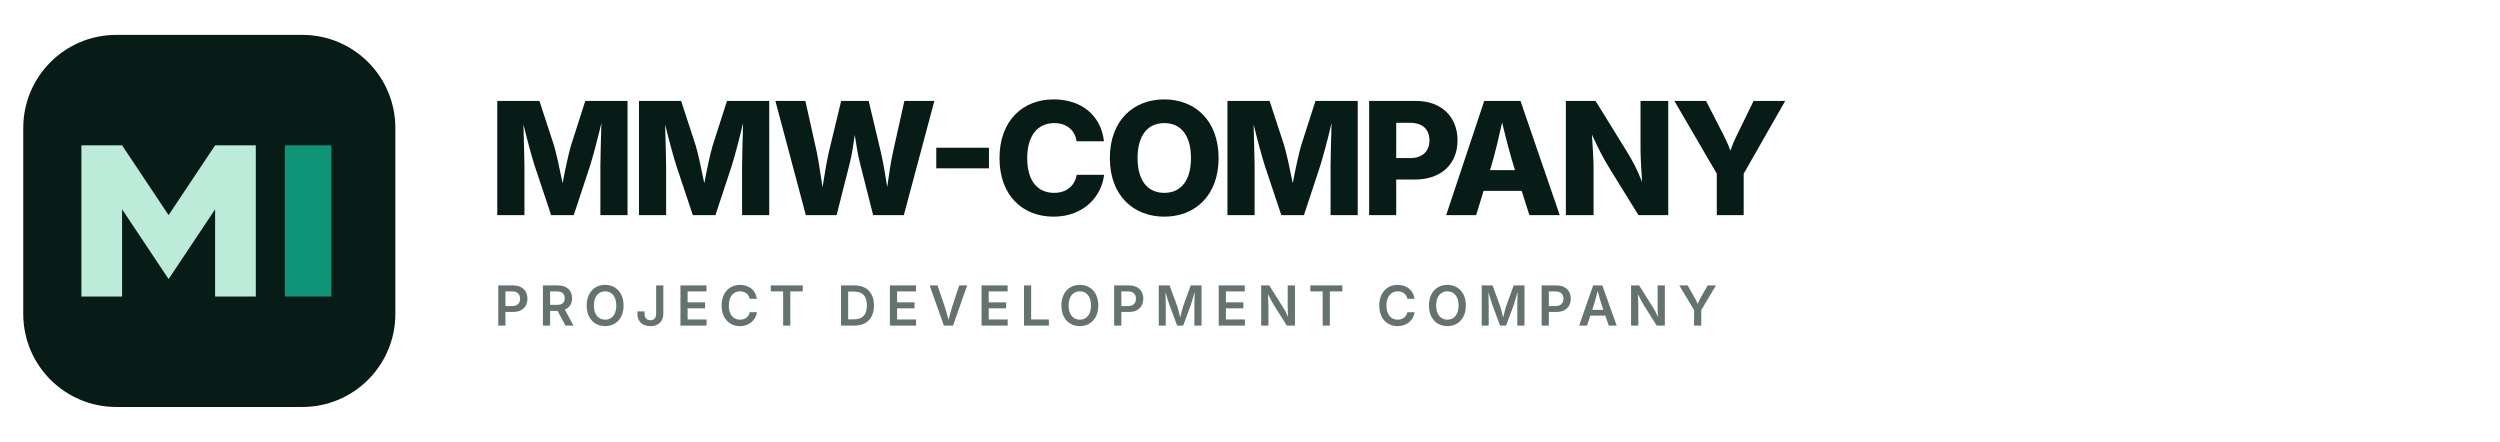
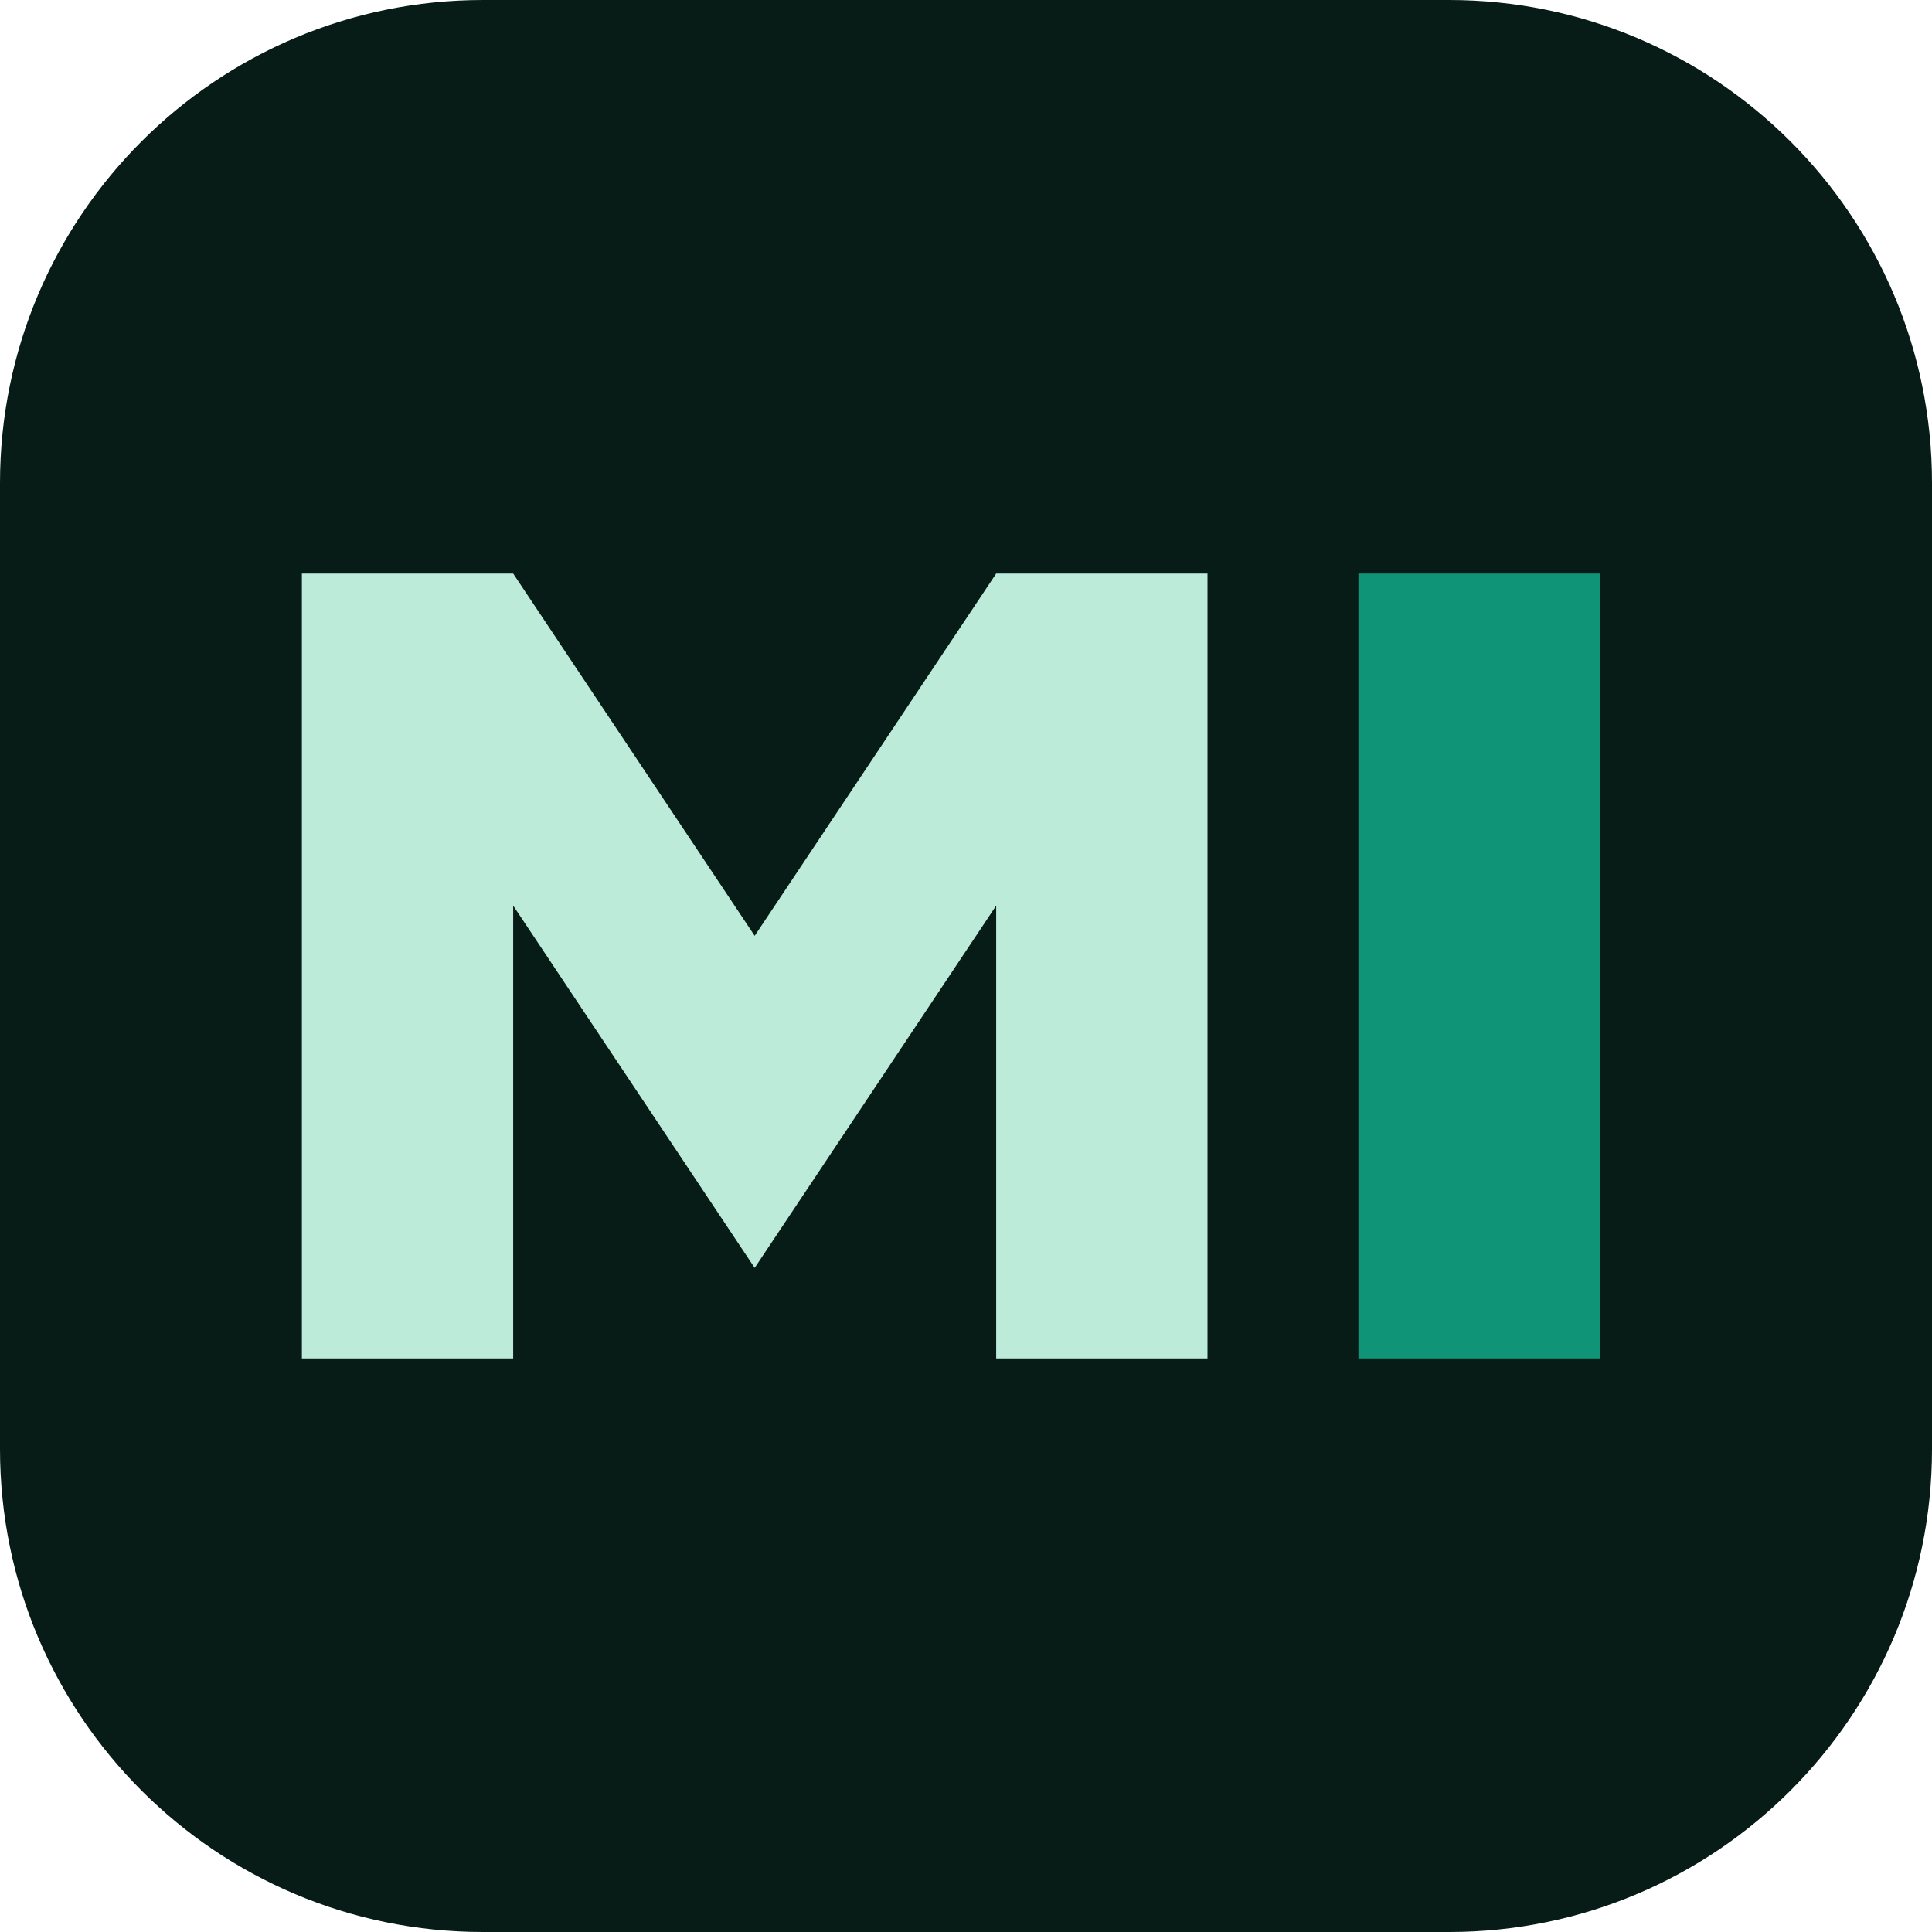
- <svg xmlns="http://www.w3.org/2000/svg" viewBox="0 0 430 76" role="img" aria-labelledby="title desc">
-   <g transform="translate(4 6)">
-     <rect width="64" height="64" rx="16" fill="#071b17" />
-     <path d="M10 45V19h7l8 12 8-12h7v26h-7V30l-8 12-8-12v15z" fill="#bdebd9" />
-     <path d="M45 19h8v26h-8z" fill="#0f9477" />
-   </g>
-   <text x="84" y="37" fill="#071b17" font-family="Inter, Arial, sans-serif" font-size="27" font-weight="800" letter-spacing="-1.1">MMW-COMPANY</text>
-   <text x="85" y="56" fill="#64746d" font-family="Inter, Arial, sans-serif" font-size="9.5" font-weight="600" letter-spacing="1.55">PROJECT DEVELOPMENT COMPANY</text>
+ <svg xmlns="http://www.w3.org/2000/svg" viewBox="0 0 64 64" role="img" aria-labelledby="title desc">
+   <rect width="64" height="64" rx="16" fill="#071b17" />
+   <path d="M10 45V19h7l8 12 8-12h7v26h-7V30l-8 12-8-12v15z" fill="#bdebd9" />
+   <path d="M45 19h8v26h-8z" fill="#0f9477" />
</svg>
